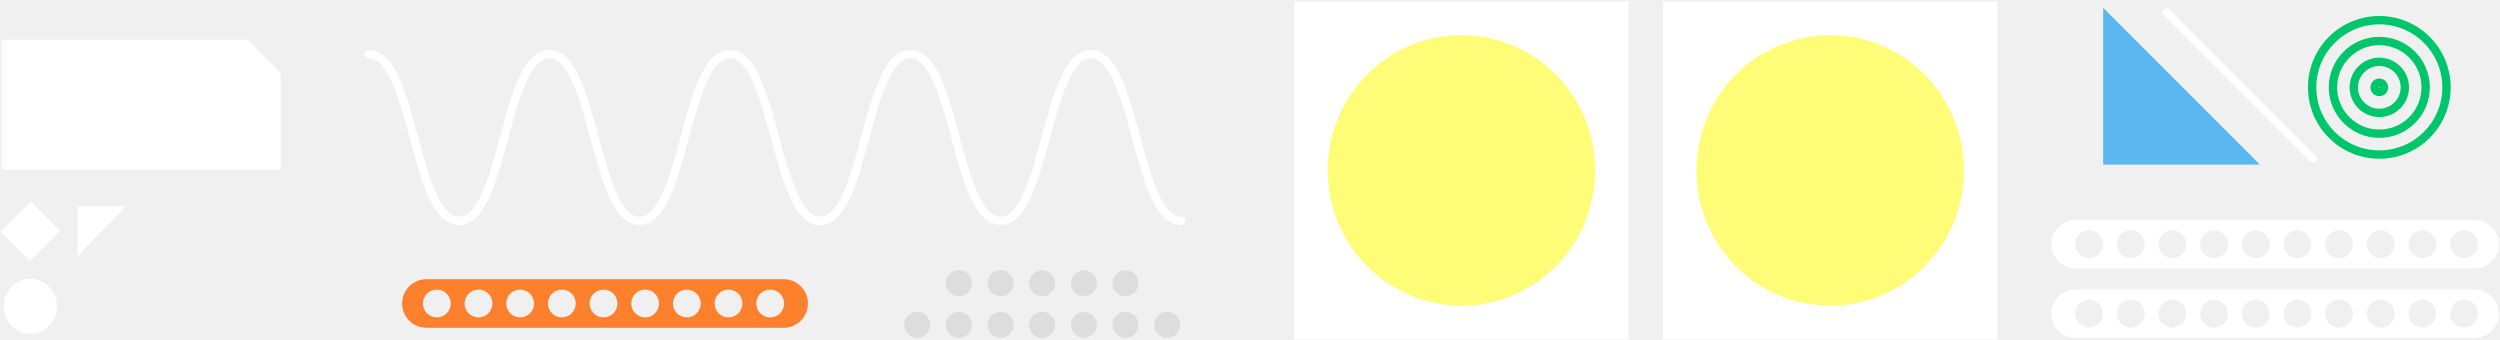
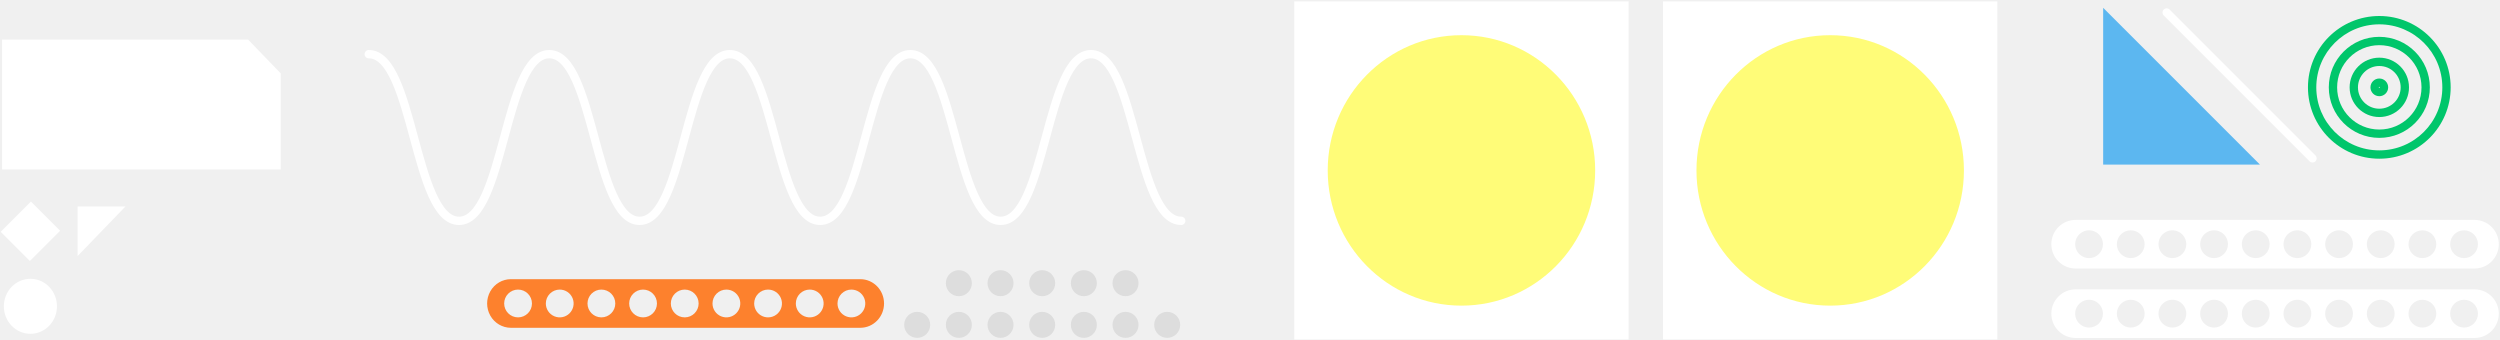
<svg xmlns="http://www.w3.org/2000/svg" width="1200px" height="163px" viewBox="0 0 1200 163" version="1.1">
  <defs />
  <g id="Page-1" stroke="none" stroke-width="1" fill="none" fill-rule="evenodd">
-     <g id="Desktop-HD" transform="translate(-119, -129)">
-       <g id="Group-11" transform="translate(119, 129)">
-         <polygon id="Shape" fill="#FFFFFF" fill-rule="nonzero" points="119.086 19 1 19 1 81.346 134.74 81.346 134.74 35.217" />
-         <g id="Group" transform="translate(0, 96)" fill="#FFFFFF">
-           <ellipse id="Oval" fill-rule="nonzero" cx="14.598" cy="51.027" rx="12.745" ry="13.203" />
-           <polygon id="Shape" points="37.247 26.906 37.247 3.103 60.223 3.103" />
-           <rect id="Rectangle-path" fill-rule="nonzero" transform="translate(14.59268, 15.004) rotate(45) translate(-14.59268, -15.004) " x="4.683" y="4.738" width="19.82" height="20.533" />
-         </g>
-         <g id="Group" transform="translate(621, 0)" fill-rule="nonzero">
-           <rect id="Rectangle-path" fill="#FFFFFF" x="0.257" y="0.665" width="160.474" height="162.267" />
-           <ellipse id="Oval" fill="#FFFC78" cx="80.494" cy="81.799" rx="64.189" ry="64.907" />
-         </g>
-         <g id="Group" transform="translate(798, 0)" fill-rule="nonzero">
-           <rect id="Rectangle-path" fill="#FFFFFF" x="0.257" y="0.665" width="160.474" height="162.267" />
-           <ellipse id="Oval" fill="#FFFC78" cx="80.494" cy="81.799" rx="64.189" ry="64.907" />
-         </g>
-         <path d="M177,26 C198.67,26 198.67,106 220.33,106 C241.99,106 242,26 263.66,26 C285.32,26 285.32,106 306.99,106 C328.66,106 328.66,26 350.32,26 C371.98,26 371.99,106 393.65,106 C415.31,106 415.32,26 436.98,26 C458.64,26 458.65,106 480.31,106 C501.97,106 501.98,26 523.65,26 C545.32,26 545.32,106 566.99,106" id="Shape" stroke="#FFFFFF" stroke-width="4" stroke-linecap="round" stroke-linejoin="round" />
-         <path d="M302.08,231.41 L302.08,59.93 C302.08,53.485 296.855,48.26 290.41,48.26 C283.965,48.26 278.74,53.485 278.74,59.93 L278.74,231.41 C278.74,235.579 280.964,239.432 284.575,241.517 C288.186,243.601 292.634,243.601 296.245,241.517 C299.856,239.432 302.08,235.579 302.08,231.41 Z M283.74,66.41 C283.74,63.712 285.365,61.28 287.858,60.248 C290.35,59.215 293.219,59.786 295.126,61.694 C297.034,63.601 297.605,66.47 296.572,68.962 C295.54,71.455 293.108,73.08 290.41,73.08 C288.641,73.08 286.944,72.377 285.694,71.126 C284.443,69.876 283.74,68.179 283.74,66.41 Z M283.74,86.41 C283.74,82.726 286.726,79.74 290.41,79.74 C294.094,79.74 297.08,82.726 297.08,86.41 C297.08,90.094 294.094,93.08 290.41,93.08 C288.641,93.08 286.944,92.377 285.694,91.126 C284.443,89.876 283.74,88.179 283.74,86.41 Z M283.74,106.41 C283.74,102.726 286.726,99.74 290.41,99.74 C294.094,99.74 297.08,102.726 297.08,106.41 C297.08,110.094 294.094,113.08 290.41,113.08 C288.641,113.08 286.944,112.377 285.694,111.126 C284.443,109.876 283.74,108.179 283.74,106.41 Z M283.74,126.41 C283.74,122.726 286.726,119.74 290.41,119.74 C294.094,119.74 297.08,122.726 297.08,126.41 C297.08,130.094 294.094,133.08 290.41,133.08 C288.641,133.08 286.944,132.377 285.694,131.126 C284.443,129.876 283.74,128.179 283.74,126.41 Z M283.74,146.41 C283.74,143.712 285.365,141.28 287.858,140.248 C290.35,139.215 293.219,139.786 295.126,141.694 C297.034,143.601 297.605,146.47 296.572,148.962 C295.54,151.455 293.108,153.08 290.41,153.08 C288.641,153.08 286.944,152.377 285.694,151.126 C284.443,149.876 283.74,148.179 283.74,146.41 Z M283.74,166.41 C283.74,162.726 286.726,159.74 290.41,159.74 C294.094,159.74 297.08,162.726 297.08,166.41 C297.08,170.094 294.094,173.08 290.41,173.08 C288.641,173.08 286.944,172.377 285.694,171.126 C284.443,169.876 283.74,168.179 283.74,166.41 Z M283.74,186.41 C283.74,182.726 286.726,179.74 290.41,179.74 C294.094,179.74 297.08,182.726 297.08,186.41 C297.08,190.094 294.094,193.08 290.41,193.08 C288.641,193.08 286.944,192.377 285.694,191.126 C284.443,189.876 283.74,188.179 283.74,186.41 Z M283.74,206.41 C283.74,203.712 285.365,201.28 287.858,200.248 C290.35,199.215 293.219,199.786 295.126,201.694 C297.034,203.601 297.605,206.47 296.572,208.962 C295.54,211.455 293.108,213.08 290.41,213.08 C288.641,213.08 286.944,212.377 285.694,211.126 C284.443,209.876 283.74,208.179 283.74,206.41 L283.74,206.41 Z M283.74,226.41 C283.74,222.726 286.726,219.74 290.41,219.74 C294.094,219.74 297.08,222.726 297.08,226.41 C297.08,230.094 294.094,233.08 290.41,233.08 C288.641,233.08 286.944,232.377 285.694,231.126 C284.443,229.876 283.74,228.179 283.74,226.41 Z" id="Shape" fill="#FD812D" transform="translate(290.41, 145.67) rotate(-270) translate(-290.41, -145.67) " />
-         <g id="Group" transform="translate(984, 105)" fill="#FFFFFF">
-           <path d="M203.75,0.55 L12.31,0.55 C5.865,0.55 0.64,5.775 0.64,12.22 C0.64,18.665 5.865,23.89 12.31,23.89 L203.75,23.89 C210.195,23.89 215.42,18.665 215.42,12.22 C215.42,5.775 210.195,0.55 203.75,0.55 L203.75,0.55 Z M18.75,18.89 C16.052,18.89 13.62,17.265 12.588,14.772 C11.555,12.28 12.126,9.411 14.034,7.504 C15.941,5.596 18.81,5.025 21.302,6.058 C23.795,7.09 25.42,9.522 25.42,12.22 C25.42,15.904 22.434,18.89 18.75,18.89 Z M38.75,18.89 C35.066,18.89 32.08,15.904 32.08,12.22 C32.08,8.536 35.066,5.55 38.75,5.55 C42.434,5.55 45.42,8.536 45.42,12.22 C45.42,13.989 44.717,15.686 43.466,16.936 C42.216,18.187 40.519,18.89 38.75,18.89 Z M78.75,18.89 C76.052,18.89 73.62,17.265 72.588,14.772 C71.555,12.28 72.126,9.411 74.034,7.504 C75.941,5.596 78.81,5.025 81.302,6.058 C83.795,7.09 85.42,9.522 85.42,12.22 C85.42,15.904 82.434,18.89 78.75,18.89 Z M58.75,18.89 C56.052,18.89 53.62,17.265 52.588,14.772 C51.555,12.28 52.126,9.411 54.034,7.504 C55.941,5.596 58.81,5.025 61.302,6.058 C63.795,7.09 65.42,9.522 65.42,12.22 C65.42,15.904 62.434,18.89 58.75,18.89 L58.75,18.89 Z M98.75,18.89 C96.052,18.89 93.62,17.265 92.588,14.772 C91.555,12.28 92.126,9.411 94.034,7.504 C95.941,5.596 98.81,5.025 101.302,6.058 C103.795,7.09 105.42,9.522 105.42,12.22 C105.42,15.904 102.434,18.89 98.75,18.89 Z M118.75,18.89 C116.052,18.89 113.62,17.265 112.588,14.772 C111.555,12.28 112.126,9.411 114.034,7.504 C115.941,5.596 118.81,5.025 121.302,6.058 C123.795,7.09 125.42,9.522 125.42,12.22 C125.42,15.904 122.434,18.89 118.75,18.89 Z M138.75,18.89 C136.052,18.89 133.62,17.265 132.588,14.772 C131.555,12.28 132.126,9.411 134.034,7.504 C135.941,5.596 138.81,5.025 141.302,6.058 C143.795,7.09 145.42,9.522 145.42,12.22 C145.42,15.904 142.434,18.89 138.75,18.89 L138.75,18.89 Z M158.75,18.89 C156.052,18.89 153.62,17.265 152.588,14.772 C151.555,12.28 152.126,9.411 154.034,7.504 C155.941,5.596 158.81,5.025 161.302,6.058 C163.795,7.09 165.42,9.522 165.42,12.22 C165.42,15.904 162.434,18.89 158.75,18.89 Z M178.75,18.89 C175.066,18.89 172.08,15.904 172.08,12.22 C172.08,8.536 175.066,5.55 178.75,5.55 C182.434,5.55 185.42,8.536 185.42,12.22 C185.42,13.989 184.717,15.686 183.466,16.936 C182.216,18.187 180.519,18.89 178.75,18.89 Z M198.75,18.89 C195.066,18.89 192.08,15.904 192.08,12.22 C192.08,8.536 195.066,5.55 198.75,5.55 C202.434,5.55 205.42,8.536 205.42,12.22 C205.42,13.989 204.717,15.686 203.466,16.936 C202.216,18.187 200.519,18.89 198.75,18.89 Z" id="Shape" />
-           <path d="M203.75,33.89 L12.31,33.89 C5.865,33.89 0.64,39.115 0.64,45.56 C0.64,52.005 5.865,57.23 12.31,57.23 L203.75,57.23 C210.195,57.23 215.42,52.005 215.42,45.56 C215.42,39.115 210.195,33.89 203.75,33.89 Z M18.75,52.23 C16.052,52.23 13.62,50.605 12.588,48.112 C11.555,45.62 12.126,42.751 14.034,40.844 C15.941,38.936 18.81,38.365 21.302,39.398 C23.795,40.43 25.42,42.862 25.42,45.56 C25.42,49.244 22.434,52.23 18.75,52.23 Z M38.75,52.23 C35.066,52.23 32.08,49.244 32.08,45.56 C32.08,41.876 35.066,38.89 38.75,38.89 C42.434,38.89 45.42,41.876 45.42,45.56 C45.42,47.329 44.717,49.026 43.466,50.276 C42.216,51.527 40.519,52.23 38.75,52.23 Z M78.75,52.23 C76.052,52.23 73.62,50.605 72.588,48.112 C71.555,45.62 72.126,42.751 74.034,40.844 C75.941,38.936 78.81,38.365 81.302,39.398 C83.795,40.43 85.42,42.862 85.42,45.56 C85.42,49.244 82.434,52.23 78.75,52.23 Z M58.75,52.23 C56.052,52.23 53.62,50.605 52.588,48.112 C51.555,45.62 52.126,42.751 54.034,40.844 C55.941,38.936 58.81,38.365 61.302,39.398 C63.795,40.43 65.42,42.862 65.42,45.56 C65.42,49.244 62.434,52.23 58.75,52.23 L58.75,52.23 Z M98.75,52.23 C96.052,52.23 93.62,50.605 92.588,48.112 C91.555,45.62 92.126,42.751 94.034,40.844 C95.941,38.936 98.81,38.365 101.302,39.398 C103.795,40.43 105.42,42.862 105.42,45.56 C105.42,49.244 102.434,52.23 98.75,52.23 Z M118.75,52.23 C116.052,52.23 113.62,50.605 112.588,48.112 C111.555,45.62 112.126,42.751 114.034,40.844 C115.941,38.936 118.81,38.365 121.302,39.398 C123.795,40.43 125.42,42.862 125.42,45.56 C125.42,49.244 122.434,52.23 118.75,52.23 Z M138.75,52.23 C136.052,52.23 133.62,50.605 132.588,48.112 C131.555,45.62 132.126,42.751 134.034,40.844 C135.941,38.936 138.81,38.365 141.302,39.398 C143.795,40.43 145.42,42.862 145.42,45.56 C145.42,49.244 142.434,52.23 138.75,52.23 L138.75,52.23 Z M158.75,52.23 C156.052,52.23 153.62,50.605 152.588,48.112 C151.555,45.62 152.126,42.751 154.034,40.844 C155.941,38.936 158.81,38.365 161.302,39.398 C163.795,40.43 165.42,42.862 165.42,45.56 C165.42,49.244 162.434,52.23 158.75,52.23 Z M178.75,52.23 C175.066,52.23 172.08,49.244 172.08,45.56 C172.08,41.876 175.066,38.89 178.75,38.89 C182.434,38.89 185.42,41.876 185.42,45.56 C185.42,47.329 184.717,49.026 183.466,50.276 C182.216,51.527 180.519,52.23 178.75,52.23 Z M198.75,52.23 C195.066,52.23 192.08,49.244 192.08,45.56 C192.08,41.876 195.066,38.89 198.75,38.89 C202.434,38.89 205.42,41.876 205.42,45.56 C205.42,47.329 204.717,49.026 203.466,50.276 C202.216,51.527 200.519,52.23 198.75,52.23 Z" id="Shape" />
-         </g>
-         <g id="Group" transform="translate(1009, 3)" fill-rule="nonzero" fill="#5CB7F0">
-           <polygon id="Shape" points="2.52 73.98 2.52 5.56 70.94 73.98" />
-           <path d="M4.52,10.39 L66.11,72 L4.52,72 L4.52,10.39 L4.52,10.39 Z M0.52,0.73 L0.52,76 L75.76,76 L68.93,69.17 L7.34,7.58 L0.51,0.75 L0.52,0.73 Z" id="Shape" />
-         </g>
-         <path d="M1040,6 L1110,76" id="Shape" stroke="#FFFFFF" stroke-width="4" stroke-linecap="round" stroke-linejoin="round" />
-         <g id="Group" transform="translate(1107, 7)" fill-rule="nonzero" fill="#00C66B">
-           <path d="M35.07,4.68 C51.777,4.68 65.32,18.223 65.32,34.93 C65.32,51.637 51.777,65.18 35.07,65.18 C18.363,65.18 4.82,51.637 4.82,34.93 C4.837,18.23 18.37,4.697 35.07,4.68 L35.07,4.68 Z M35.07,0.68 C16.154,0.68 0.82,16.014 0.82,34.93 C0.82,53.846 16.154,69.18 35.07,69.18 C53.986,69.18 69.32,53.846 69.32,34.93 C69.32,16.014 53.986,0.68 35.07,0.68 Z" id="Shape" />
-           <path d="M35.07,14.68 C46.254,14.68 55.32,23.746 55.32,34.93 C55.32,46.114 46.254,55.18 35.07,55.18 C23.886,55.18 14.82,46.114 14.82,34.93 C14.831,23.751 23.891,14.691 35.07,14.68 L35.07,14.68 Z M35.07,10.68 C21.677,10.68 10.82,21.537 10.82,34.93 C10.82,48.323 21.677,59.18 35.07,59.18 C48.463,59.18 59.32,48.323 59.32,34.93 C59.303,21.544 48.456,10.697 35.07,10.68 L35.07,10.68 Z" id="Shape" />
-           <path d="M35.07,24.68 C40.731,24.68 45.32,29.269 45.32,34.93 C45.32,40.591 40.731,45.18 35.07,45.18 C29.409,45.18 24.82,40.591 24.82,34.93 C24.826,29.271 29.411,24.686 35.07,24.68 L35.07,24.68 Z M35.07,20.68 C27.2,20.68 20.82,27.06 20.82,34.93 C20.82,42.8 27.2,49.18 35.07,49.18 C42.94,49.18 49.32,42.8 49.32,34.93 C49.309,27.065 42.935,20.691 35.07,20.68 Z" id="Shape" />
-           <path d="M35.07,34.68 C35.208,34.68 35.32,34.792 35.32,34.93 C35.32,35.068 35.208,35.18 35.07,35.18 C34.932,35.18 34.82,35.068 34.82,34.93 C34.82,34.792 34.932,34.68 35.07,34.68 L35.07,34.68 Z M35.07,30.68 C32.723,30.68 30.82,32.583 30.82,34.93 C30.82,37.277 32.723,39.18 35.07,39.18 C37.417,39.18 39.32,37.277 39.32,34.93 C39.32,32.583 37.417,30.68 35.07,30.68 Z" id="Shape" />
-         </g>
-         <g id="Group" transform="translate(434, 129)" fill-rule="nonzero" fill="#DDDDDD">
-           <circle id="Oval" cx="6.25" cy="26.93" r="6.25" />
-           <circle id="Oval" cx="26.25" cy="26.93" r="6.25" />
-           <circle id="Oval" cx="46.25" cy="26.93" r="6.25" />
-           <circle id="Oval" cx="66.25" cy="26.93" r="6.25" />
-           <circle id="Oval" cx="86.25" cy="26.93" r="6.25" />
-           <circle id="Oval" cx="106.25" cy="26.93" r="6.25" />
-           <circle id="Oval" cx="126.25" cy="26.93" r="6.25" />
-           <circle id="Oval" cx="26.25" cy="6.93" r="6.25" />
-           <circle id="Oval" cx="46.25" cy="6.93" r="6.25" />
-           <circle id="Oval" cx="66.25" cy="6.93" r="6.25" />
-           <circle id="Oval" cx="86.25" cy="6.93" r="6.25" />
-           <circle id="Oval" cx="106.25" cy="6.93" r="6.25" />
-         </g>
+     <g id="profile-hero">
+       <polygon id="Shape" fill="#FFFFFF" fill-rule="nonzero" points="119.086 19 1 19 1 81.346 134.74 81.346 134.74 35.217" />
+       <g id="Group" transform="translate(0, 96)" fill-rule="nonzero" fill="#FFFFFF">
+         <ellipse id="Oval" cx="14.598" cy="51.027" rx="12.745" ry="13.203" />
+         <polygon id="Shape" points="37.247 26.906 37.247 3.103 60.223 3.103" />
+         <rect id="Rectangle-path" transform="translate(14.59268, 15.004) rotate(45) translate(-14.59268, -15.004) " x="4.683" y="4.738" width="19.82" height="20.533" />
+       </g>
+       <g id="Group" transform="translate(621, 0)" fill-rule="nonzero">
+         <rect id="Rectangle-path" fill="#FFFFFF" x="0.257" y="0.665" width="160.474" height="162.267" />
+         <ellipse id="Oval" fill="#FFFC78" cx="80.494" cy="81.799" rx="64.189" ry="64.907" />
+       </g>
+       <g id="Group" transform="translate(798, 0)" fill-rule="nonzero">
+         <rect id="Rectangle-path" fill="#FFFFFF" x="0.257" y="0.665" width="160.474" height="162.267" />
+         <ellipse id="Oval" fill="#FFFC78" cx="80.494" cy="81.799" rx="64.189" ry="64.907" />
+       </g>
+       <path d="M177,26 C198.67,26 198.67,106 220.33,106 C241.99,106 242,26 263.66,26 C285.32,26 285.32,106 306.99,106 C328.66,106 328.66,26 350.32,26 C371.98,26 371.99,106 393.65,106 C415.31,106 415.32,26 436.98,26 C458.64,26 458.65,106 480.31,106 C501.97,106 501.98,26 523.65,26 C545.32,26 545.32,106 566.99,106" id="Shape" stroke="#FFFFFF" stroke-width="4" stroke-linecap="round" stroke-linejoin="round" />
+       <path d="M340.75,229.518 L340.75,61.822 C340.75,55.519 335.525,50.41 329.08,50.41 C322.635,50.41 317.41,55.519 317.41,61.822 L317.41,229.518 C317.41,233.595 319.634,237.362 323.245,239.401 C326.856,241.44 331.304,241.44 334.915,239.401 C338.526,237.362 340.75,233.595 340.75,229.518 Z M322.41,126.08 C322.41,123.382 324.035,120.95 326.528,119.918 C329.02,118.885 331.889,119.456 333.796,121.364 C335.704,123.271 336.275,126.14 335.242,128.633 C334.21,131.125 331.778,132.75 329.08,132.75 C327.311,132.75 325.615,132.047 324.364,130.796 C323.113,129.546 322.41,127.849 322.41,126.08 Z M322.41,106.08 C322.41,103.382 324.035,100.95 326.528,99.918 C329.02,98.885 331.889,99.456 333.796,101.364 C335.704,103.271 336.275,106.14 335.242,108.633 C334.21,111.125 331.778,112.75 329.08,112.75 C327.311,112.75 325.615,112.047 324.364,110.796 C323.113,109.546 322.41,107.849 322.41,106.08 Z M322.41,86.08 C322.41,83.382 324.035,80.95 326.528,79.918 C329.02,78.885 331.889,79.456 333.796,81.364 C335.704,83.271 336.275,86.14 335.242,88.633 C334.21,91.125 331.778,92.75 329.08,92.75 C327.311,92.75 325.615,92.047 324.364,90.796 C323.113,89.546 322.41,87.849 322.41,86.08 Z M322.41,66.08 C322.41,63.382 324.035,60.95 326.528,59.918 C329.02,58.885 331.889,59.456 333.796,61.364 C335.704,63.271 336.275,66.14 335.242,68.633 C334.21,71.125 331.778,72.75 329.08,72.75 C327.311,72.75 325.615,72.047 324.364,70.796 C323.113,69.546 322.41,67.849 322.41,66.08 Z M322.41,146.08 C322.41,142.396 325.396,139.41 329.08,139.41 C332.764,139.41 335.75,142.396 335.75,146.08 C335.75,149.764 332.764,152.75 329.08,152.75 C327.311,152.75 325.615,152.047 324.364,150.796 C323.113,149.546 322.41,147.849 322.41,146.08 Z M322.41,166.08 C322.41,162.396 325.396,159.41 329.08,159.41 C332.764,159.41 335.75,162.396 335.75,166.08 C335.75,169.764 332.764,172.75 329.08,172.75 C327.311,172.75 325.615,172.047 324.364,170.796 C323.113,169.546 322.41,167.849 322.41,166.08 Z M322.41,186.08 C322.41,182.396 325.396,179.41 329.08,179.41 C332.764,179.41 335.75,182.396 335.75,186.08 C335.75,189.764 332.764,192.75 329.08,192.75 C327.311,192.75 325.615,192.047 324.364,190.796 C323.113,189.546 322.41,187.849 322.41,186.08 Z M322.41,206.08 C322.41,203.382 324.035,200.95 326.528,199.918 C329.02,198.885 331.889,199.456 333.796,201.364 C335.704,203.271 336.275,206.14 335.242,208.633 C334.21,211.125 331.778,212.75 329.08,212.75 C327.311,212.75 325.615,212.047 324.364,210.796 C323.113,209.546 322.41,207.849 322.41,206.08 Z M322.41,226.08 C322.41,222.396 325.396,219.41 329.08,219.41 C332.764,219.41 335.75,222.396 335.75,226.08 C335.75,229.764 332.764,232.75 329.08,232.75 C327.311,232.75 325.615,232.047 324.364,230.796 C323.113,229.546 322.41,227.849 322.41,226.08 Z" id="Shape" fill="#FD812D" fill-rule="nonzero" transform="translate(329.0801, 145.67) rotate(90) translate(-329.0801, -145.67) " />
+       <g id="Group" transform="translate(984, 105)" fill-rule="nonzero" fill="#FFFFFF">
+         <path d="M203.75,0.55 L12.31,0.55 C5.865,0.55 0.64,5.775 0.64,12.22 C0.64,18.665 5.865,23.89 12.31,23.89 L203.75,23.89 C210.195,23.89 215.42,18.665 215.42,12.22 C215.42,5.775 210.195,0.55 203.75,0.55 L203.75,0.55 Z M18.75,18.89 C16.052,18.89 13.62,17.265 12.588,14.772 C11.555,12.28 12.126,9.411 14.034,7.504 C15.941,5.596 18.81,5.025 21.302,6.058 C23.795,7.09 25.42,9.522 25.42,12.22 C25.42,15.904 22.434,18.89 18.75,18.89 Z M38.75,18.89 C35.066,18.89 32.08,15.904 32.08,12.22 C32.08,8.536 35.066,5.55 38.75,5.55 C42.434,5.55 45.42,8.536 45.42,12.22 C45.42,13.989 44.717,15.686 43.466,16.936 C42.216,18.187 40.519,18.89 38.75,18.89 Z M78.75,18.89 C76.052,18.89 73.62,17.265 72.588,14.772 C71.555,12.28 72.126,9.411 74.034,7.504 C75.941,5.596 78.81,5.025 81.302,6.058 C83.795,7.09 85.42,9.522 85.42,12.22 C85.42,15.904 82.434,18.89 78.75,18.89 Z M58.75,18.89 C56.052,18.89 53.62,17.265 52.588,14.772 C51.555,12.28 52.126,9.411 54.034,7.504 C55.941,5.596 58.81,5.025 61.302,6.058 C63.795,7.09 65.42,9.522 65.42,12.22 C65.42,15.904 62.434,18.89 58.75,18.89 L58.75,18.89 Z M98.75,18.89 C96.052,18.89 93.62,17.265 92.588,14.772 C91.555,12.28 92.126,9.411 94.034,7.504 C95.941,5.596 98.81,5.025 101.302,6.058 C103.795,7.09 105.42,9.522 105.42,12.22 C105.42,15.904 102.434,18.89 98.75,18.89 Z M118.75,18.89 C116.052,18.89 113.62,17.265 112.588,14.772 C111.555,12.28 112.126,9.411 114.034,7.504 C115.941,5.596 118.81,5.025 121.302,6.058 C123.795,7.09 125.42,9.522 125.42,12.22 C125.42,15.904 122.434,18.89 118.75,18.89 Z M138.75,18.89 C136.052,18.89 133.62,17.265 132.588,14.772 C131.555,12.28 132.126,9.411 134.034,7.504 C135.941,5.596 138.81,5.025 141.302,6.058 C143.795,7.09 145.42,9.522 145.42,12.22 C145.42,15.904 142.434,18.89 138.75,18.89 L138.75,18.89 Z M158.75,18.89 C156.052,18.89 153.62,17.265 152.588,14.772 C151.555,12.28 152.126,9.411 154.034,7.504 C155.941,5.596 158.81,5.025 161.302,6.058 C163.795,7.09 165.42,9.522 165.42,12.22 C165.42,15.904 162.434,18.89 158.75,18.89 Z M178.75,18.89 C175.066,18.89 172.08,15.904 172.08,12.22 C172.08,8.536 175.066,5.55 178.75,5.55 C182.434,5.55 185.42,8.536 185.42,12.22 C185.42,13.989 184.717,15.686 183.466,16.936 C182.216,18.187 180.519,18.89 178.75,18.89 Z M198.75,18.89 C195.066,18.89 192.08,15.904 192.08,12.22 C192.08,8.536 195.066,5.55 198.75,5.55 C202.434,5.55 205.42,8.536 205.42,12.22 C205.42,13.989 204.717,15.686 203.466,16.936 C202.216,18.187 200.519,18.89 198.75,18.89 Z" id="Shape" />
+         <path d="M203.75,33.89 L12.31,33.89 C5.865,33.89 0.64,39.115 0.64,45.56 C0.64,52.005 5.865,57.23 12.31,57.23 L203.75,57.23 C210.195,57.23 215.42,52.005 215.42,45.56 C215.42,39.115 210.195,33.89 203.75,33.89 Z M18.75,52.23 C16.052,52.23 13.62,50.605 12.588,48.112 C11.555,45.62 12.126,42.751 14.034,40.844 C15.941,38.936 18.81,38.365 21.302,39.398 C23.795,40.43 25.42,42.862 25.42,45.56 C25.42,49.244 22.434,52.23 18.75,52.23 Z M38.75,52.23 C35.066,52.23 32.08,49.244 32.08,45.56 C32.08,41.876 35.066,38.89 38.75,38.89 C42.434,38.89 45.42,41.876 45.42,45.56 C45.42,47.329 44.717,49.026 43.466,50.276 C42.216,51.527 40.519,52.23 38.75,52.23 Z M78.75,52.23 C76.052,52.23 73.62,50.605 72.588,48.112 C71.555,45.62 72.126,42.751 74.034,40.844 C75.941,38.936 78.81,38.365 81.302,39.398 C83.795,40.43 85.42,42.862 85.42,45.56 C85.42,49.244 82.434,52.23 78.75,52.23 Z M58.75,52.23 C56.052,52.23 53.62,50.605 52.588,48.112 C51.555,45.62 52.126,42.751 54.034,40.844 C55.941,38.936 58.81,38.365 61.302,39.398 C63.795,40.43 65.42,42.862 65.42,45.56 C65.42,49.244 62.434,52.23 58.75,52.23 L58.75,52.23 Z M98.75,52.23 C96.052,52.23 93.62,50.605 92.588,48.112 C91.555,45.62 92.126,42.751 94.034,40.844 C95.941,38.936 98.81,38.365 101.302,39.398 C103.795,40.43 105.42,42.862 105.42,45.56 C105.42,49.244 102.434,52.23 98.75,52.23 Z M118.75,52.23 C116.052,52.23 113.62,50.605 112.588,48.112 C111.555,45.62 112.126,42.751 114.034,40.844 C115.941,38.936 118.81,38.365 121.302,39.398 C123.795,40.43 125.42,42.862 125.42,45.56 C125.42,49.244 122.434,52.23 118.75,52.23 Z M138.75,52.23 C136.052,52.23 133.62,50.605 132.588,48.112 C131.555,45.62 132.126,42.751 134.034,40.844 C135.941,38.936 138.81,38.365 141.302,39.398 C143.795,40.43 145.42,42.862 145.42,45.56 C145.42,49.244 142.434,52.23 138.75,52.23 L138.75,52.23 Z M158.75,52.23 C156.052,52.23 153.62,50.605 152.588,48.112 C151.555,45.62 152.126,42.751 154.034,40.844 C155.941,38.936 158.81,38.365 161.302,39.398 C163.795,40.43 165.42,42.862 165.42,45.56 C165.42,49.244 162.434,52.23 158.75,52.23 Z M178.75,52.23 C175.066,52.23 172.08,49.244 172.08,45.56 C172.08,41.876 175.066,38.89 178.75,38.89 C182.434,38.89 185.42,41.876 185.42,45.56 C185.42,47.329 184.717,49.026 183.466,50.276 C182.216,51.527 180.519,52.23 178.75,52.23 Z M198.75,52.23 C195.066,52.23 192.08,49.244 192.08,45.56 C192.08,41.876 195.066,38.89 198.75,38.89 C202.434,38.89 205.42,41.876 205.42,45.56 C205.42,47.329 204.717,49.026 203.466,50.276 C202.216,51.527 200.519,52.23 198.75,52.23 Z" id="Shape" />
+       </g>
+       <g id="Group" transform="translate(1009, 3)" fill-rule="nonzero" fill="#5CB7F0">
+         <polygon id="Shape" points="2.52 73.98 2.52 5.56 70.94 73.98" />
+         <path d="M4.52,10.39 L66.11,72 L4.52,72 L4.52,10.39 L4.52,10.39 Z M0.52,0.73 L0.52,76 L75.76,76 L68.93,69.17 L7.34,7.58 L0.51,0.75 L0.52,0.73 Z" id="Shape" />
+       </g>
+       <path d="M1040,6 L1110,76" id="Shape" stroke="#FFFFFF" stroke-width="4" stroke-linecap="round" stroke-linejoin="round" />
+       <g id="Group" transform="translate(1107, 7)" fill-rule="nonzero" fill="#00C66B">
+         <path d="M35.07,4.68 C51.777,4.68 65.32,18.223 65.32,34.93 C65.32,51.637 51.777,65.18 35.07,65.18 C18.363,65.18 4.82,51.637 4.82,34.93 C4.837,18.23 18.37,4.697 35.07,4.68 L35.07,4.68 Z M35.07,0.68 C16.154,0.68 0.82,16.014 0.82,34.93 C0.82,53.846 16.154,69.18 35.07,69.18 C53.986,69.18 69.32,53.846 69.32,34.93 C69.32,16.014 53.986,0.68 35.07,0.68 Z" id="Shape" />
+         <path d="M35.07,14.68 C46.254,14.68 55.32,23.746 55.32,34.93 C55.32,46.114 46.254,55.18 35.07,55.18 C23.886,55.18 14.82,46.114 14.82,34.93 C14.831,23.751 23.891,14.691 35.07,14.68 L35.07,14.68 Z M35.07,10.68 C21.677,10.68 10.82,21.537 10.82,34.93 C10.82,48.323 21.677,59.18 35.07,59.18 C48.463,59.18 59.32,48.323 59.32,34.93 C59.303,21.544 48.456,10.697 35.07,10.68 L35.07,10.68 Z" id="Shape" />
+         <path d="M35.07,24.68 C40.731,24.68 45.32,29.269 45.32,34.93 C45.32,40.591 40.731,45.18 35.07,45.18 C29.409,45.18 24.82,40.591 24.82,34.93 C24.826,29.271 29.411,24.686 35.07,24.68 L35.07,24.68 Z M35.07,20.68 C27.2,20.68 20.82,27.06 20.82,34.93 C20.82,42.8 27.2,49.18 35.07,49.18 C42.94,49.18 49.32,42.8 49.32,34.93 C49.309,27.065 42.935,20.691 35.07,20.68 Z" id="Shape" />
+         <path d="M35.07,34.68 C35.208,34.68 35.32,34.792 35.32,34.93 C35.32,35.068 35.208,35.18 35.07,35.18 C34.932,35.18 34.82,35.068 34.82,34.93 C34.82,34.792 34.932,34.68 35.07,34.68 L35.07,34.68 Z M35.07,30.68 C32.723,30.68 30.82,32.583 30.82,34.93 C30.82,37.277 32.723,39.18 35.07,39.18 C37.417,39.18 39.32,37.277 39.32,34.93 C39.32,32.583 37.417,30.68 35.07,30.68 Z" id="Shape" />
+       </g>
+       <g id="Group" transform="translate(434, 129)" fill-rule="nonzero" fill="#DDDDDD">
+         <circle id="Oval" cx="6.25" cy="26.93" r="6.25" />
+         <circle id="Oval" cx="26.25" cy="26.93" r="6.25" />
+         <circle id="Oval" cx="46.25" cy="26.93" r="6.25" />
+         <circle id="Oval" cx="66.25" cy="26.93" r="6.25" />
+         <circle id="Oval" cx="86.25" cy="26.93" r="6.25" />
+         <circle id="Oval" cx="106.25" cy="26.93" r="6.25" />
+         <circle id="Oval" cx="126.25" cy="26.93" r="6.25" />
+         <circle id="Oval" cx="26.25" cy="6.93" r="6.25" />
+         <circle id="Oval" cx="46.25" cy="6.93" r="6.25" />
+         <circle id="Oval" cx="66.25" cy="6.93" r="6.25" />
+         <circle id="Oval" cx="86.25" cy="6.93" r="6.25" />
+         <circle id="Oval" cx="106.25" cy="6.93" r="6.25" />
      </g>
    </g>
  </g>
</svg>
